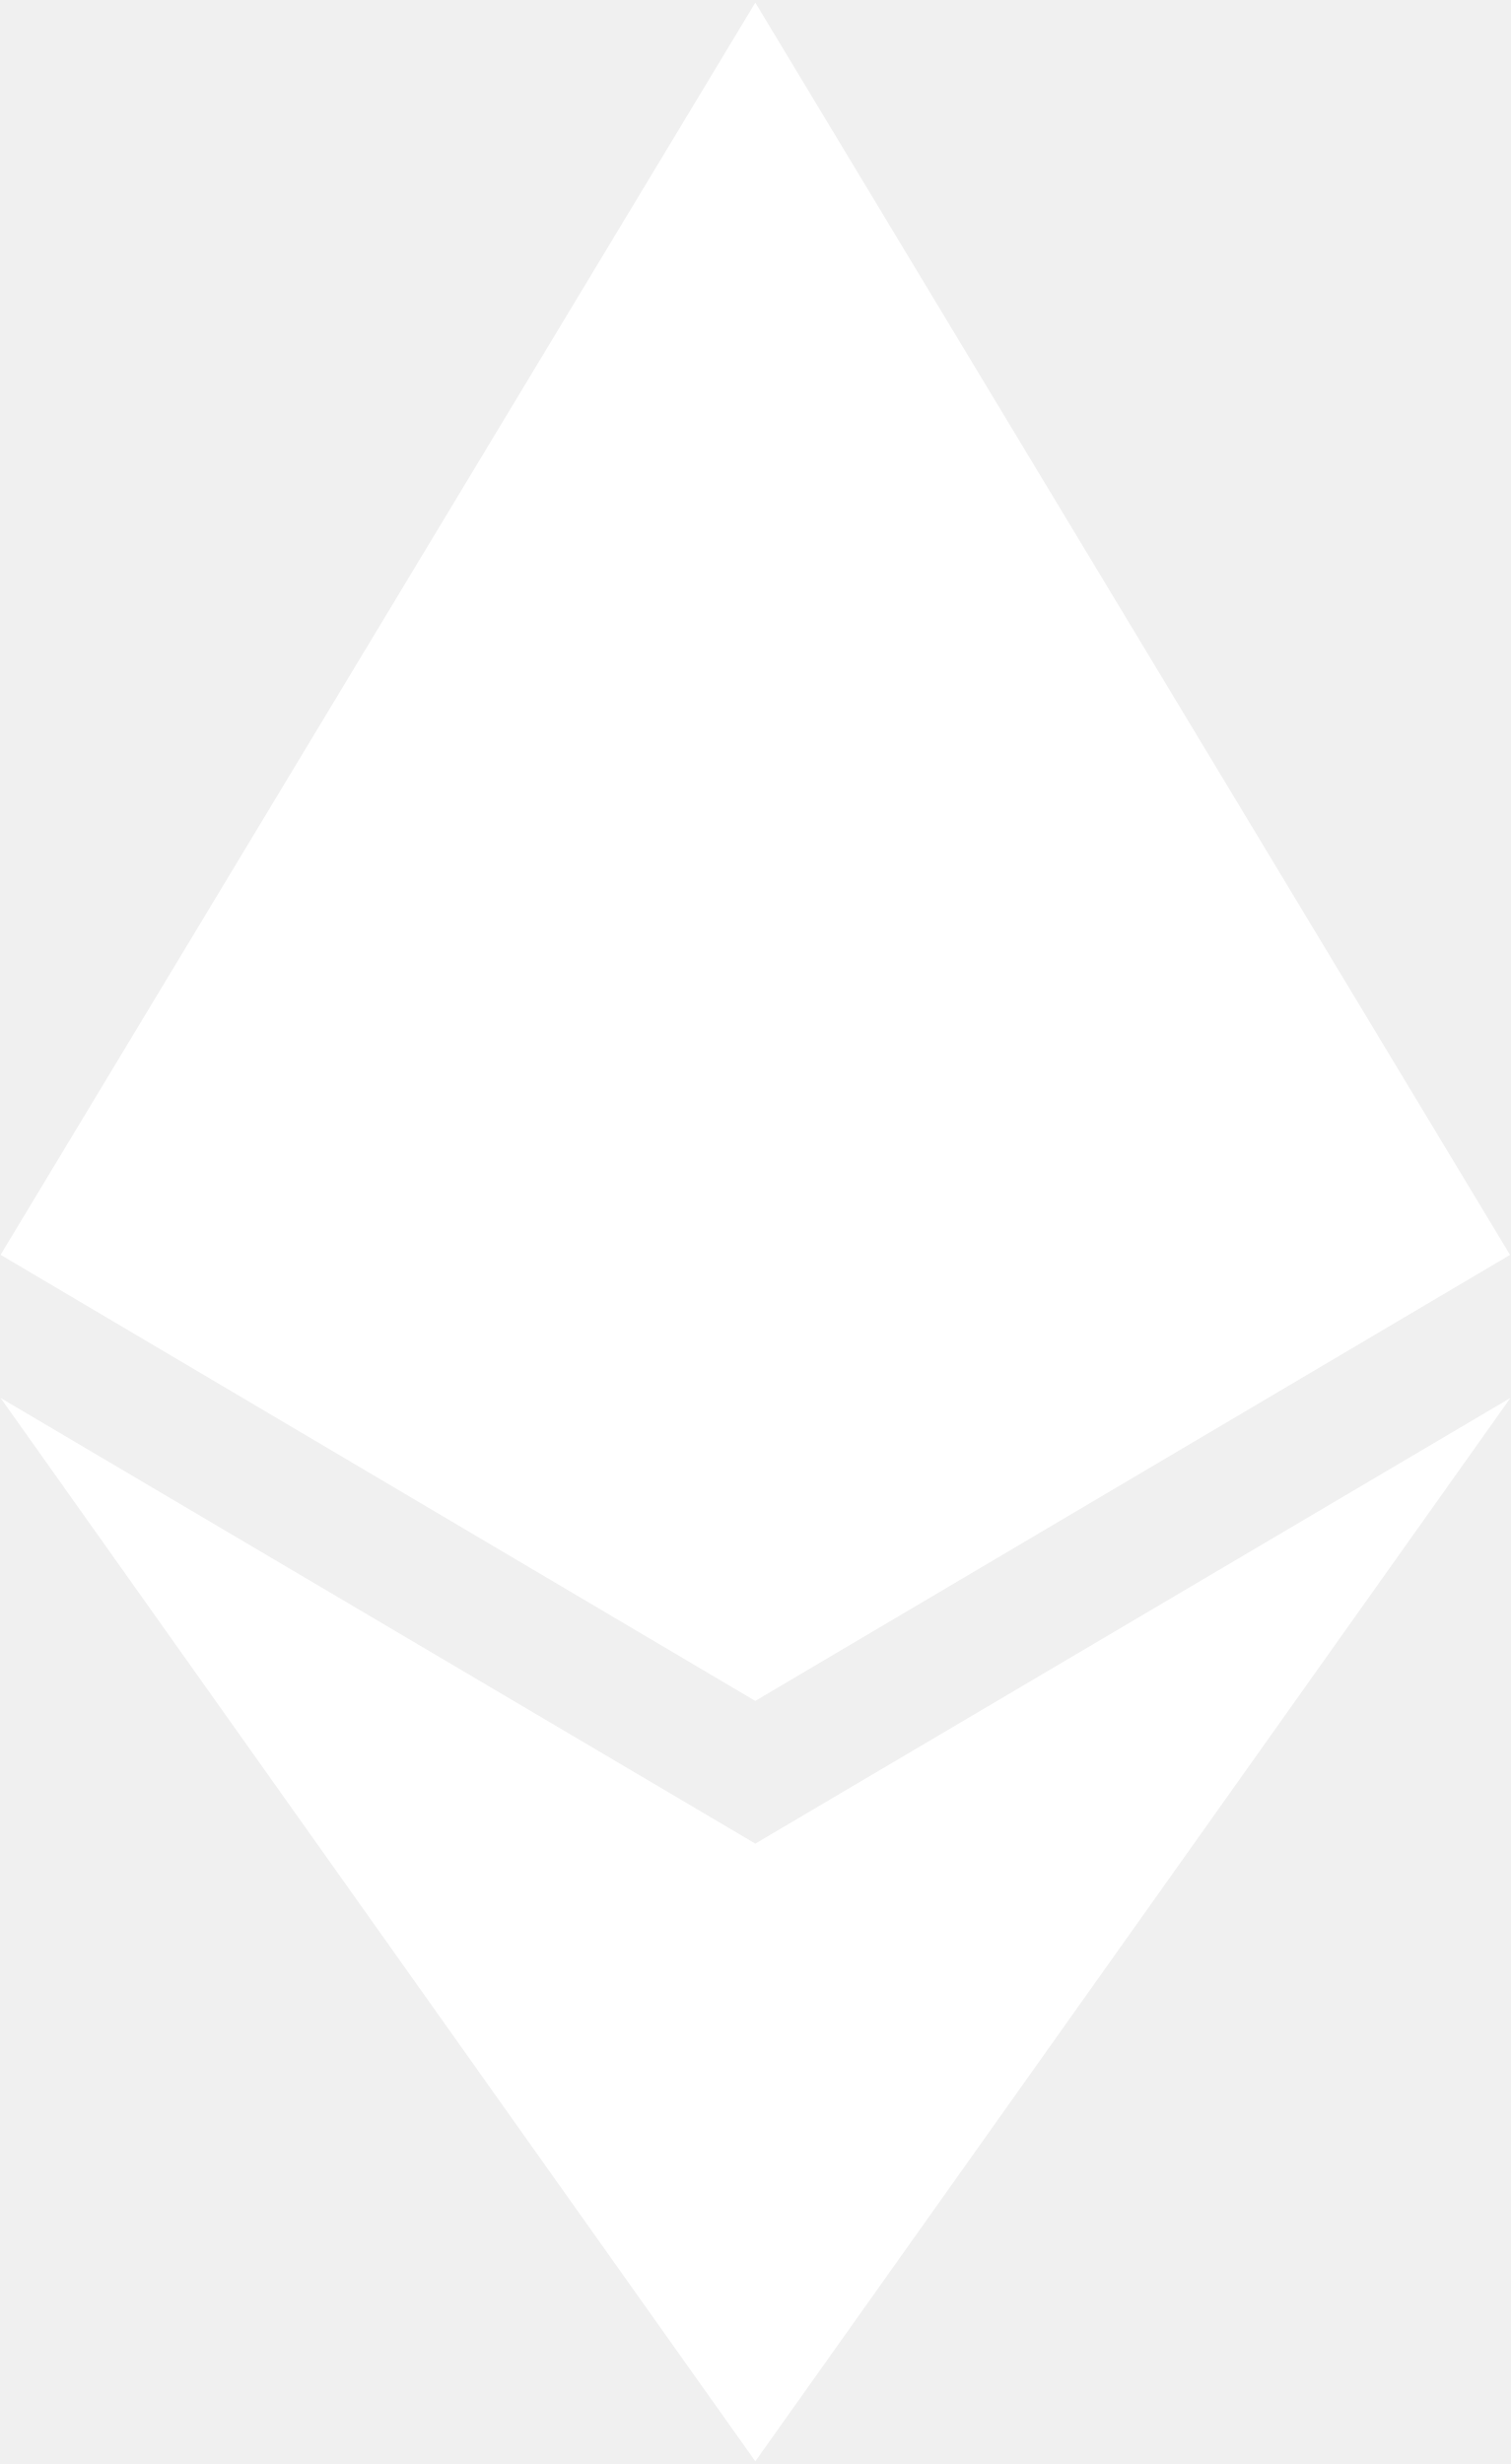
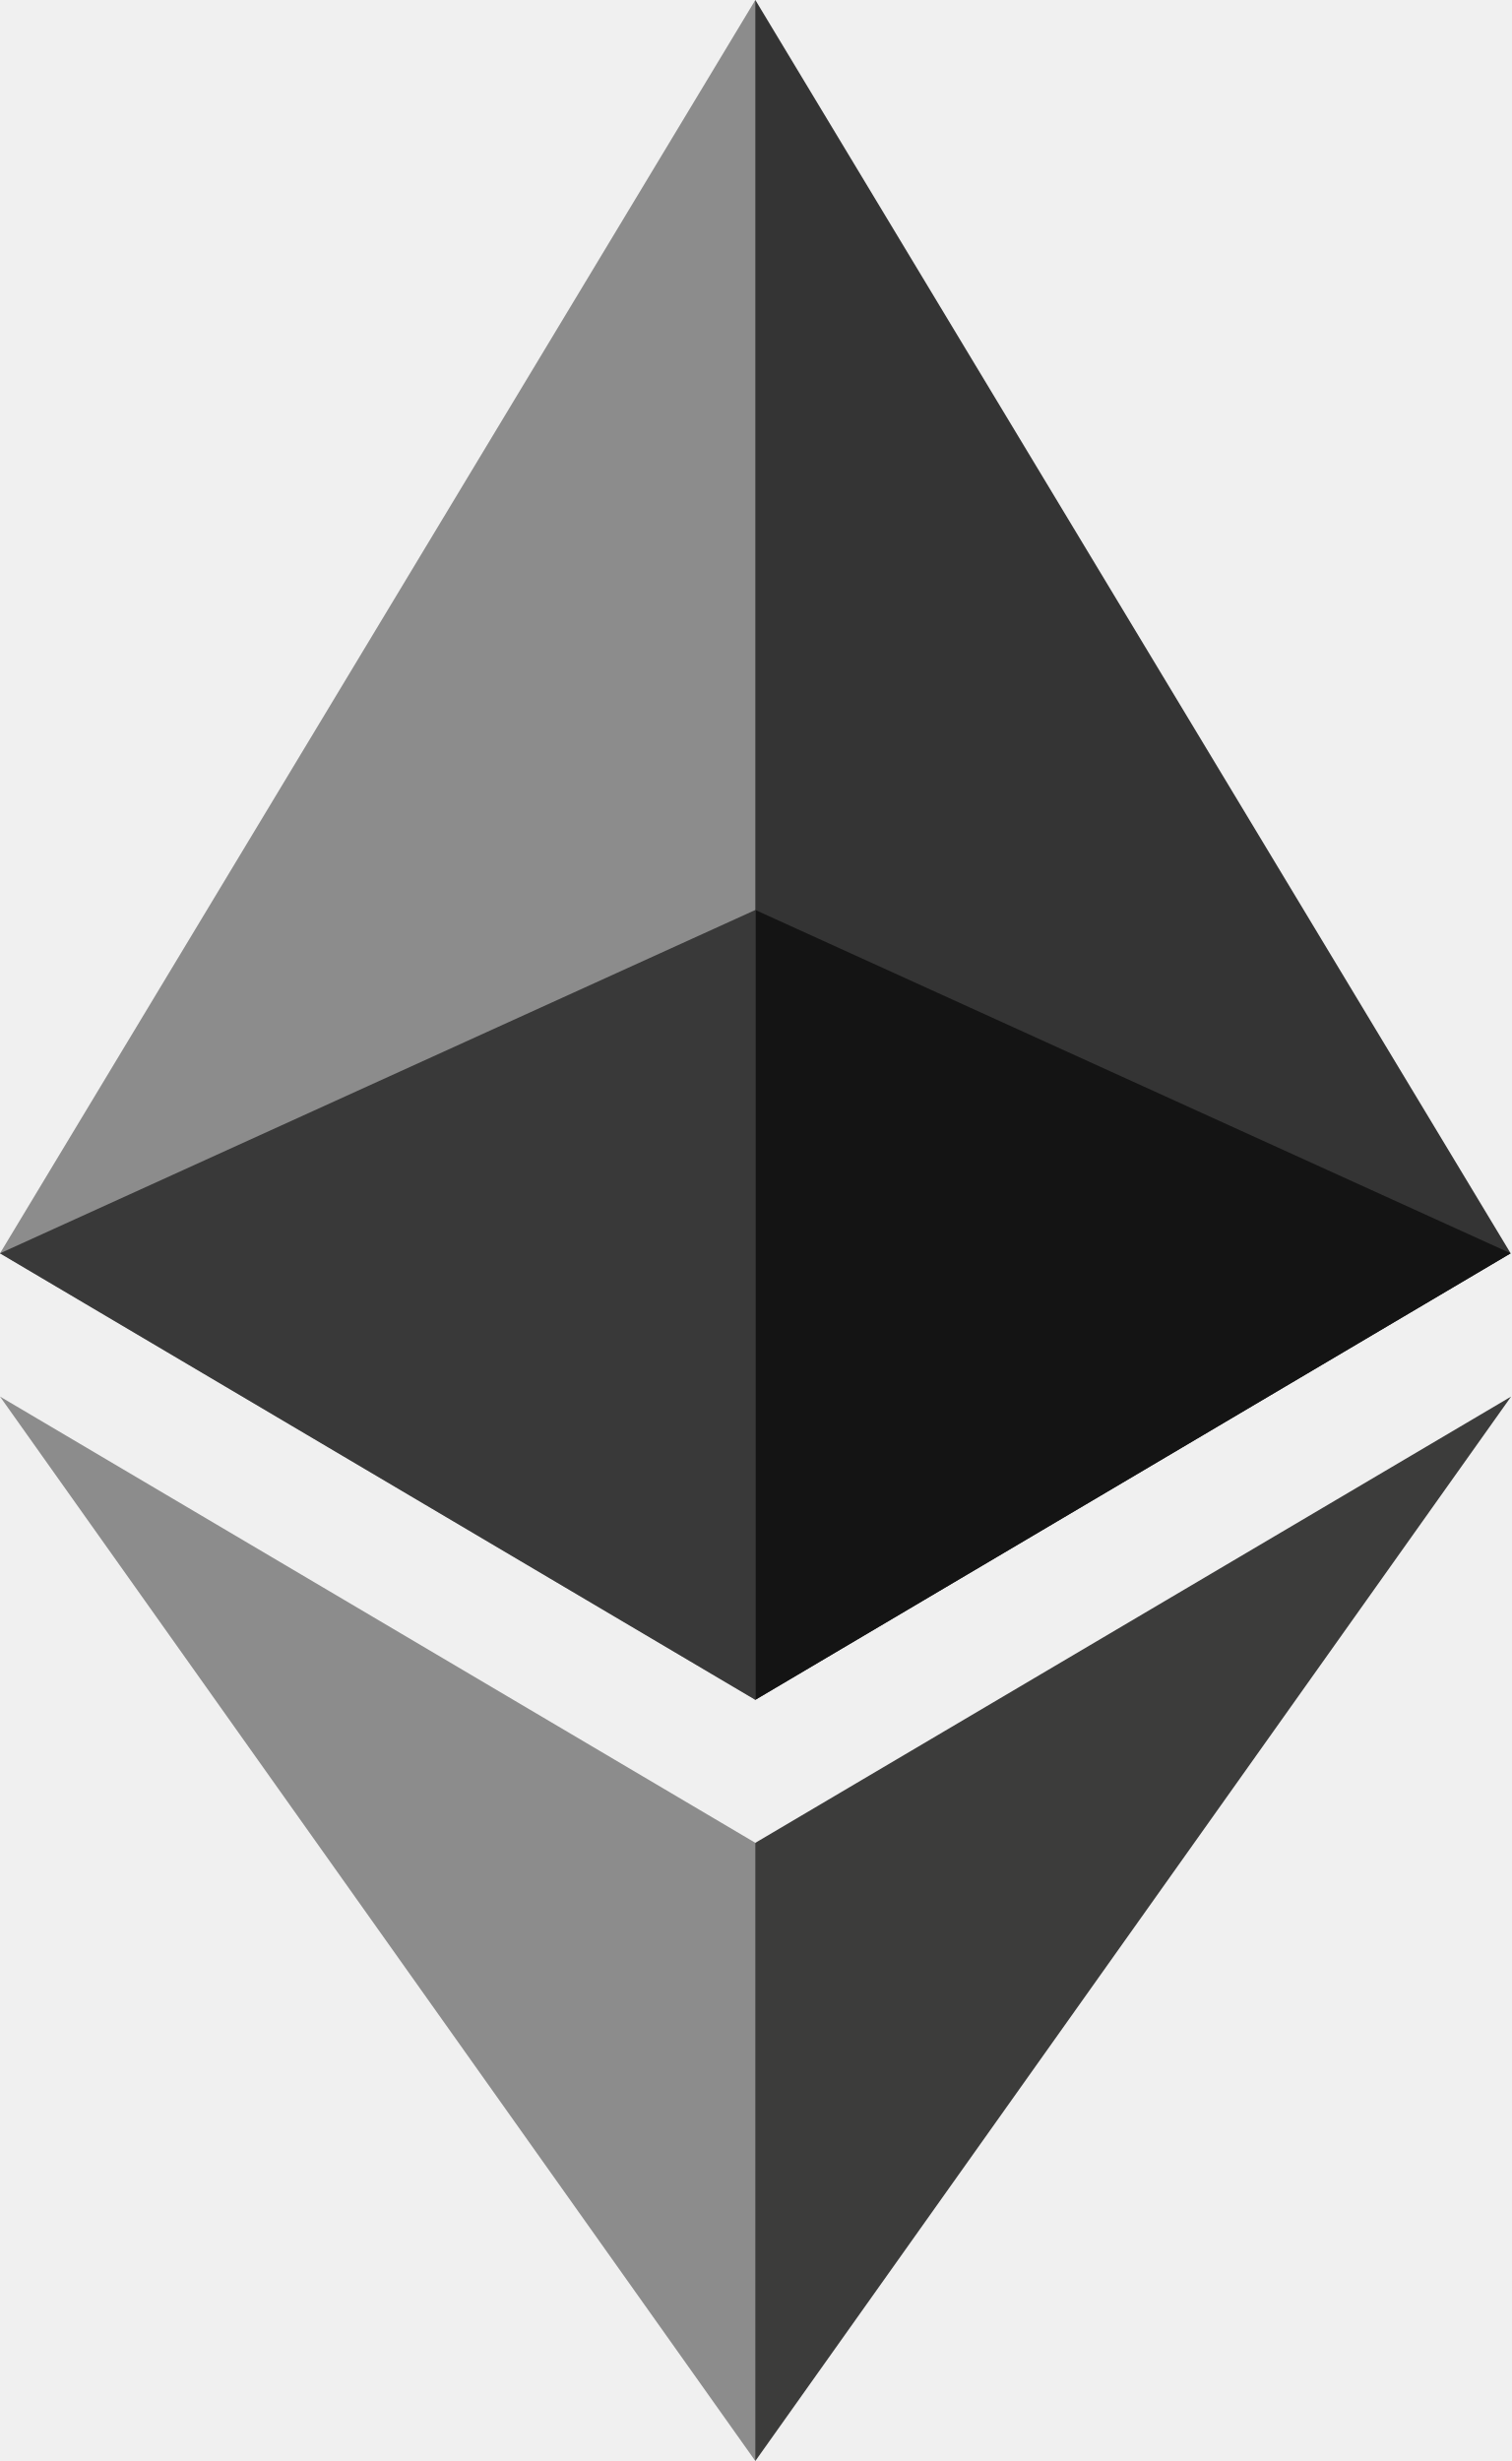
- <svg xmlns="http://www.w3.org/2000/svg" fill="none" viewBox="0 0 404 659">
-   <path fill="#fff" d="m202 454.9 201.84-119.28L202 .7.16 335.6 202 454.92Z" />
-   <path fill="#fff" d="m202 658.28 201.95-284.4L202 493.08.16 373.89 202 658.28Z" />
+ <svg xmlns="http://www.w3.org/2000/svg" xml:space="preserve" width="100%" height="100%" version="1.1" shape-rendering="geometricPrecision" text-rendering="geometricPrecision" image-rendering="optimizeQuality" fill-rule="evenodd" clip-rule="evenodd" viewBox="0 0 784.37 1277.39">
+   <g id="Layer_x0020_1">
+     <g id="_1421394342400">
+       <g>
+         <polygon fill="#343434" fill-rule="nonzero" points="392.07,0 383.5,29.11 383.5,873.74 392.07,882.29 784.13,650.54 " />
+         <polygon fill="#8C8C8C" fill-rule="nonzero" points="392.07,0 -0,650.54 392.07,882.29 392.07,472.33 " />
+         <polygon fill="#3C3C3B" fill-rule="nonzero" points="392.07,956.52 387.24,962.41 387.24,1263.28 392.07,1277.38 784.37,724.89 " />
+         <polygon fill="#8C8C8C" fill-rule="nonzero" points="392.07,1277.38 392.07,956.52 -0,724.89 " />
+         <polygon fill="#141414" fill-rule="nonzero" points="392.07,882.29 784.13,650.54 392.07,472.33 " />
+         <polygon fill="#393939" fill-rule="nonzero" points="0,650.54 392.07,882.29 392.07,472.33 " />
+       </g>
+     </g>
+   </g>
</svg>
